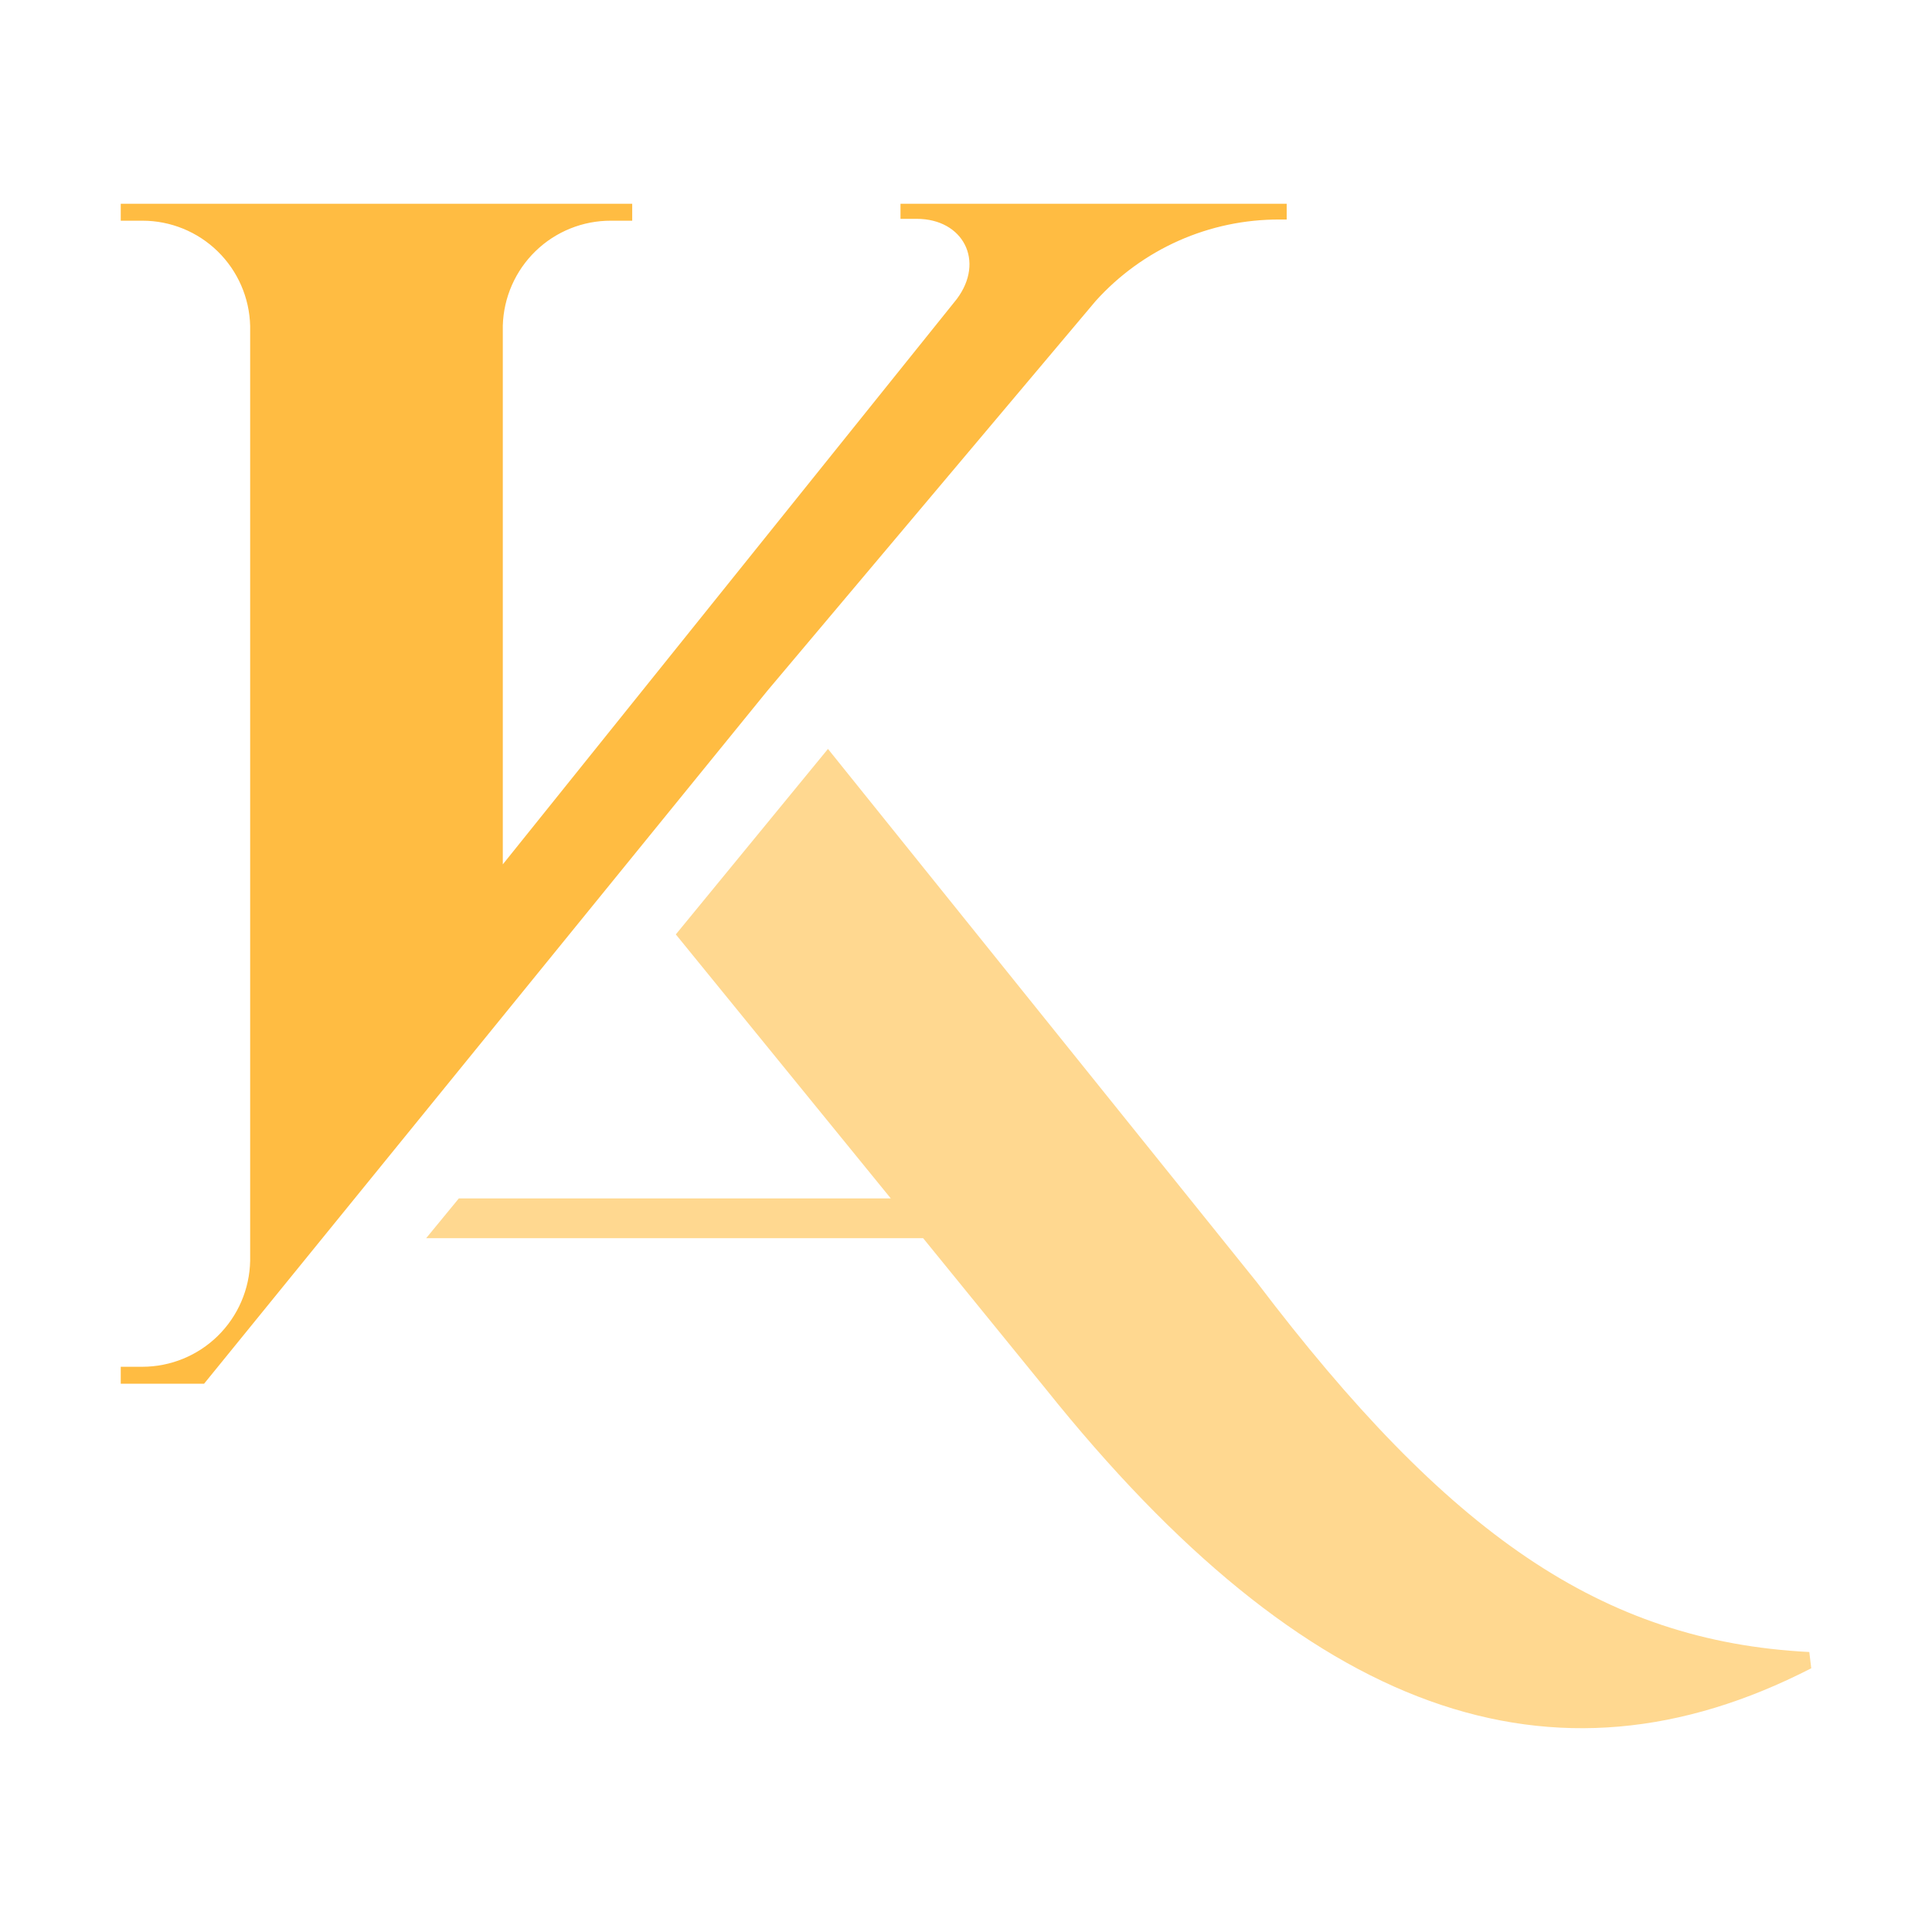
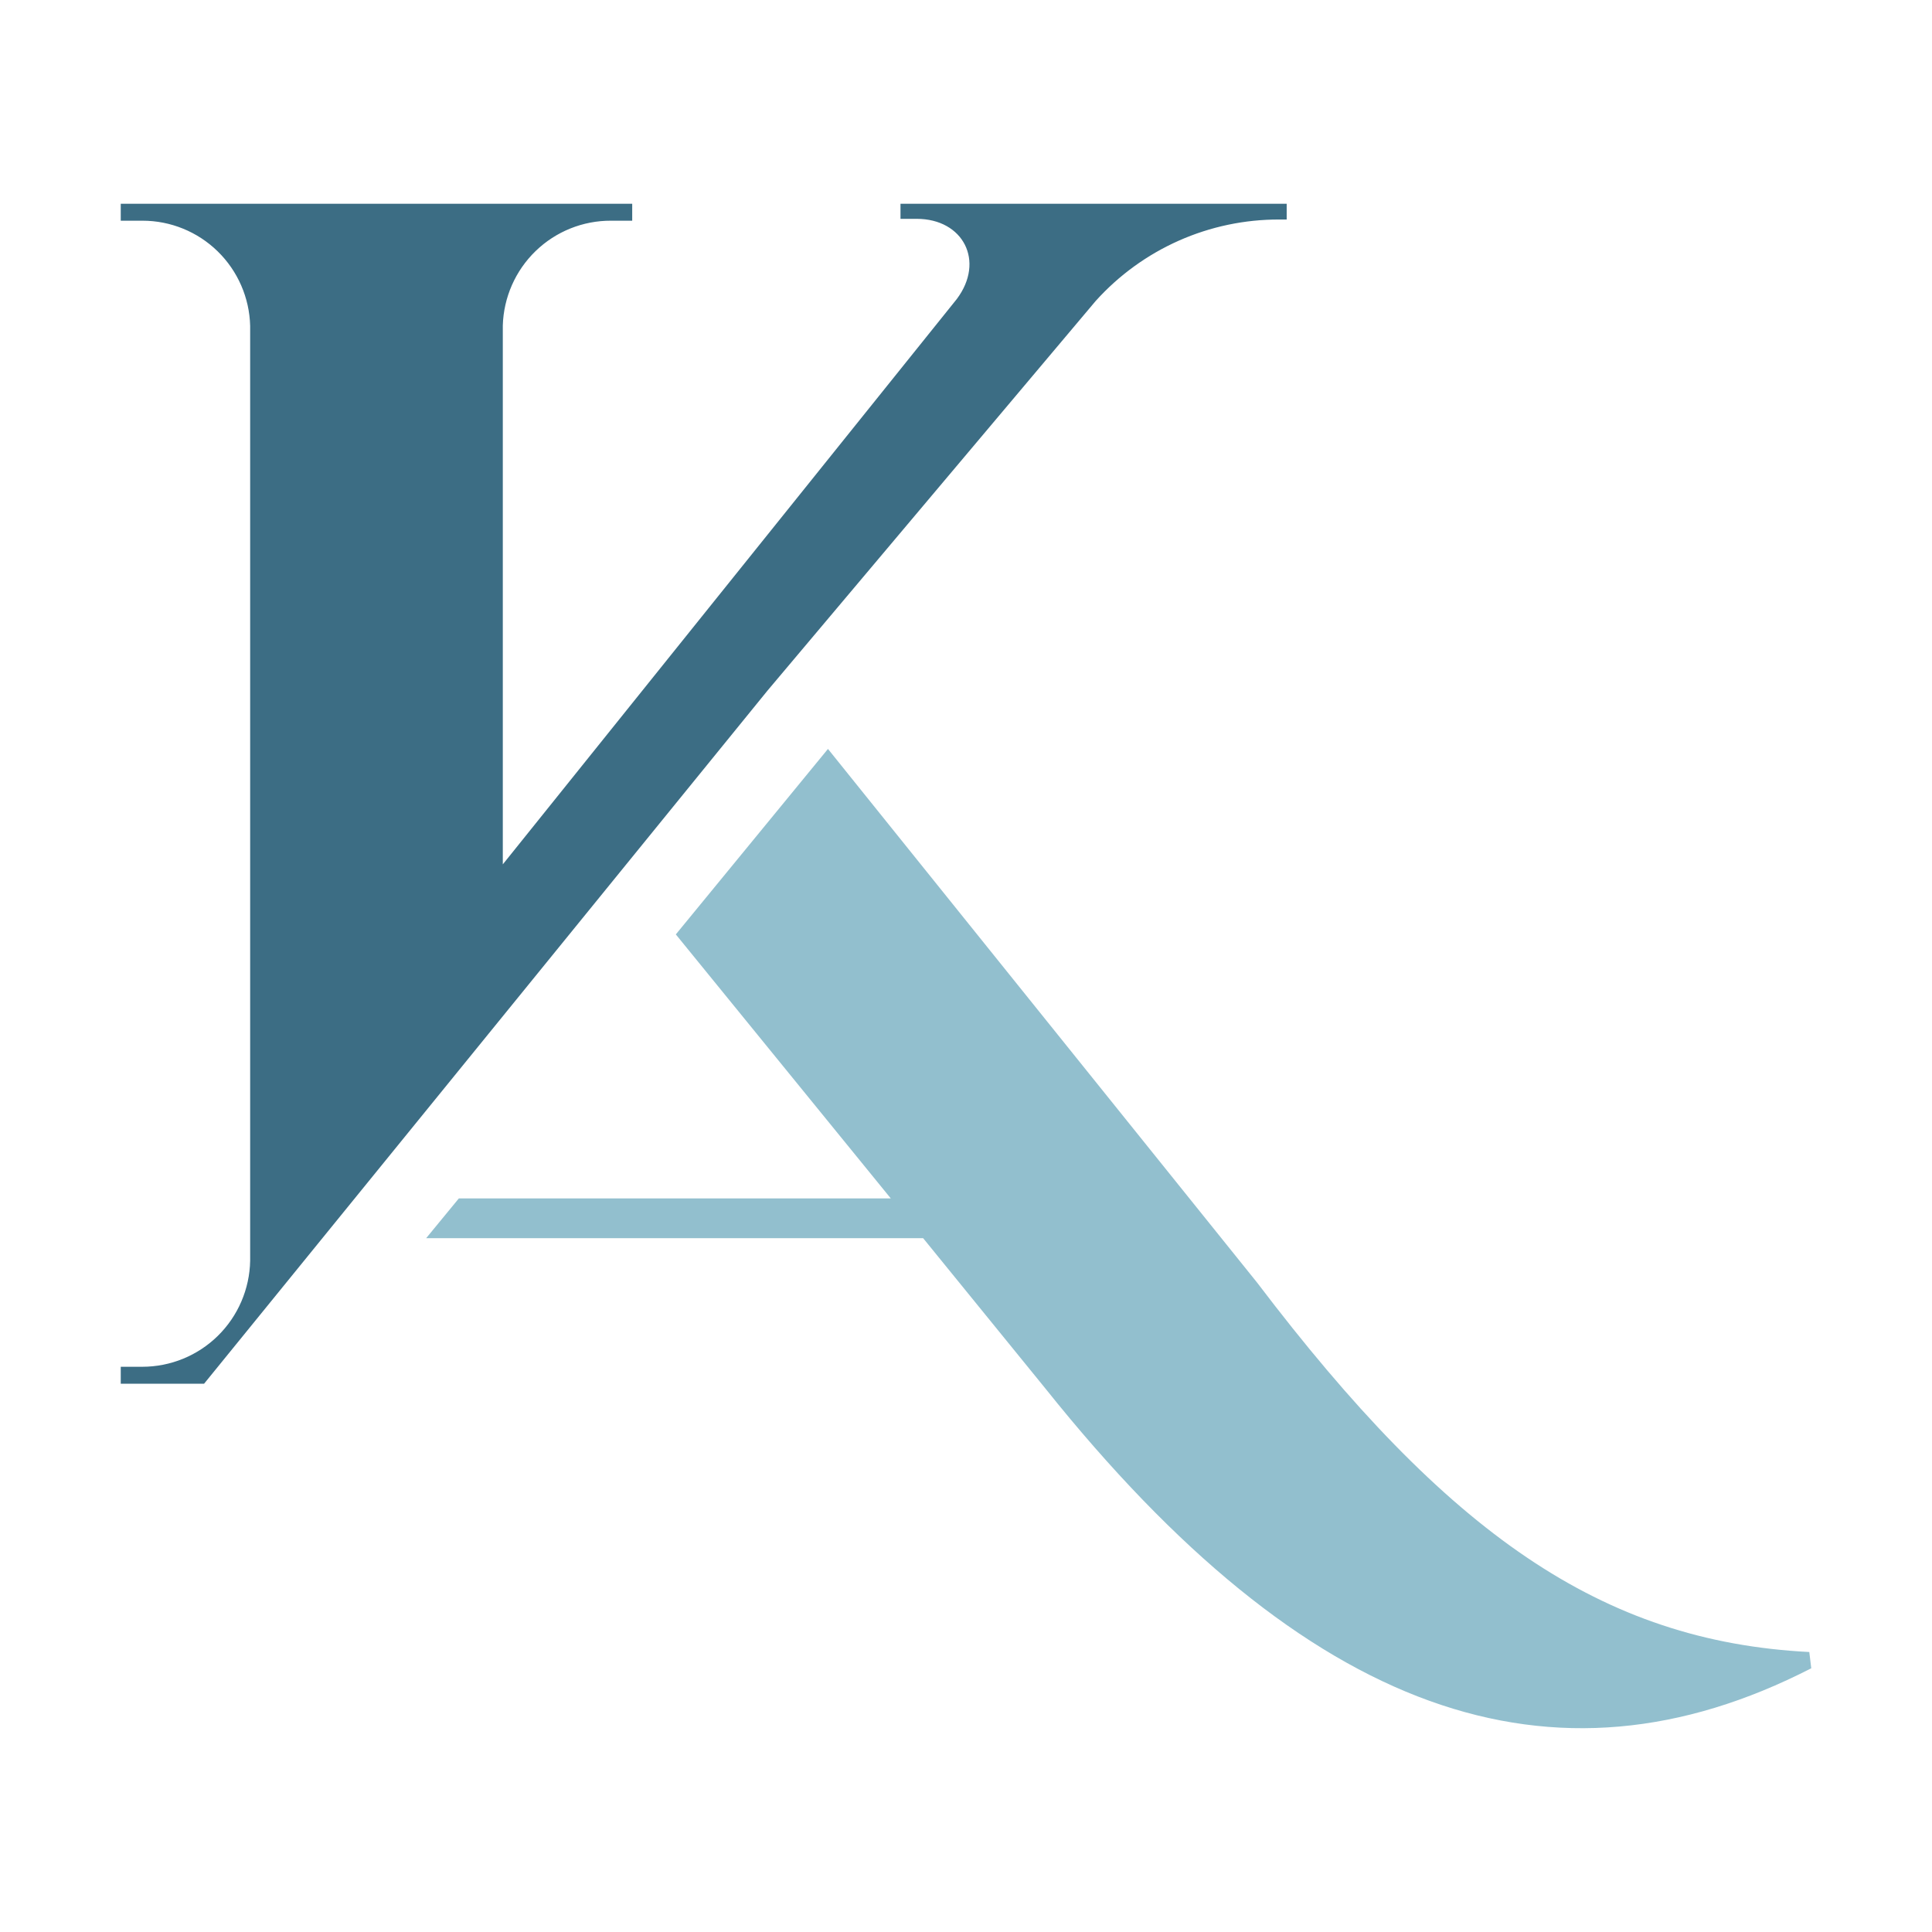
<svg xmlns="http://www.w3.org/2000/svg" width="256" height="256" viewBox="0 0 256 256" fill="none">
-   <path d="M101.702 91.505L145.181 39.883C148.253 36.472 152.008 33.748 156.202 31.887C160.395 30.027 164.933 29.073 169.518 29.087H170.493V27H119.32V28.998H121.47C127.642 28.998 130.542 34.609 126.779 39.625L66.624 114.533V43.138C66.732 39.405 68.292 35.864 70.97 33.268C73.649 30.672 77.234 29.228 80.96 29.244H83.771V27H16V29.244H18.878C22.601 29.243 26.177 30.7 28.843 33.304C31.509 35.908 33.054 39.453 33.147 43.182V167.065C33.074 170.813 31.536 174.384 28.864 177.009C26.192 179.634 22.598 181.104 18.856 181.104H16V183.348H27.043L101.702 91.505Z" fill="#FFBC42" />
-   <path d="M239.742 218.9C212.213 217.497 191.806 203.189 166.562 169.937L109.71 99.237L89.55 123.814L118.032 158.794H60.8L56.466 164.068H122.322L138.55 184.021C173.181 227.328 205.75 238.64 240 221.055L239.742 218.9Z" fill="#FFD890" />
+   <path fill="#3c6d84" d="M101.702 91.505L145.181 39.883C148.253 36.472 152.008 33.748 156.202 31.887C160.395 30.027 164.933 29.073 169.518 29.087H170.493V27H119.32V28.998H121.47C127.642 28.998 130.542 34.609 126.779 39.625L66.624 114.533V43.138C66.732 39.405 68.292 35.864 70.97 33.268C73.649 30.672 77.234 29.228 80.96 29.244H83.771V27H16V29.244H18.878C22.601 29.243 26.177 30.7 28.843 33.304C31.509 35.908 33.054 39.453 33.147 43.182V167.065C33.074 170.813 31.536 174.384 28.864 177.009C26.192 179.634 22.598 181.104 18.856 181.104H16V183.348H27.043L101.702 91.505Z" />
+   <path fill="#92bfce" d="M239.742 218.9C212.213 217.497 191.806 203.189 166.562 169.937L109.71 99.237L89.55 123.814L118.032 158.794H60.8L56.466 164.068H122.322L138.55 184.021C173.181 227.328 205.75 238.64 240 221.055L239.742 218.9Z" />
</svg>
